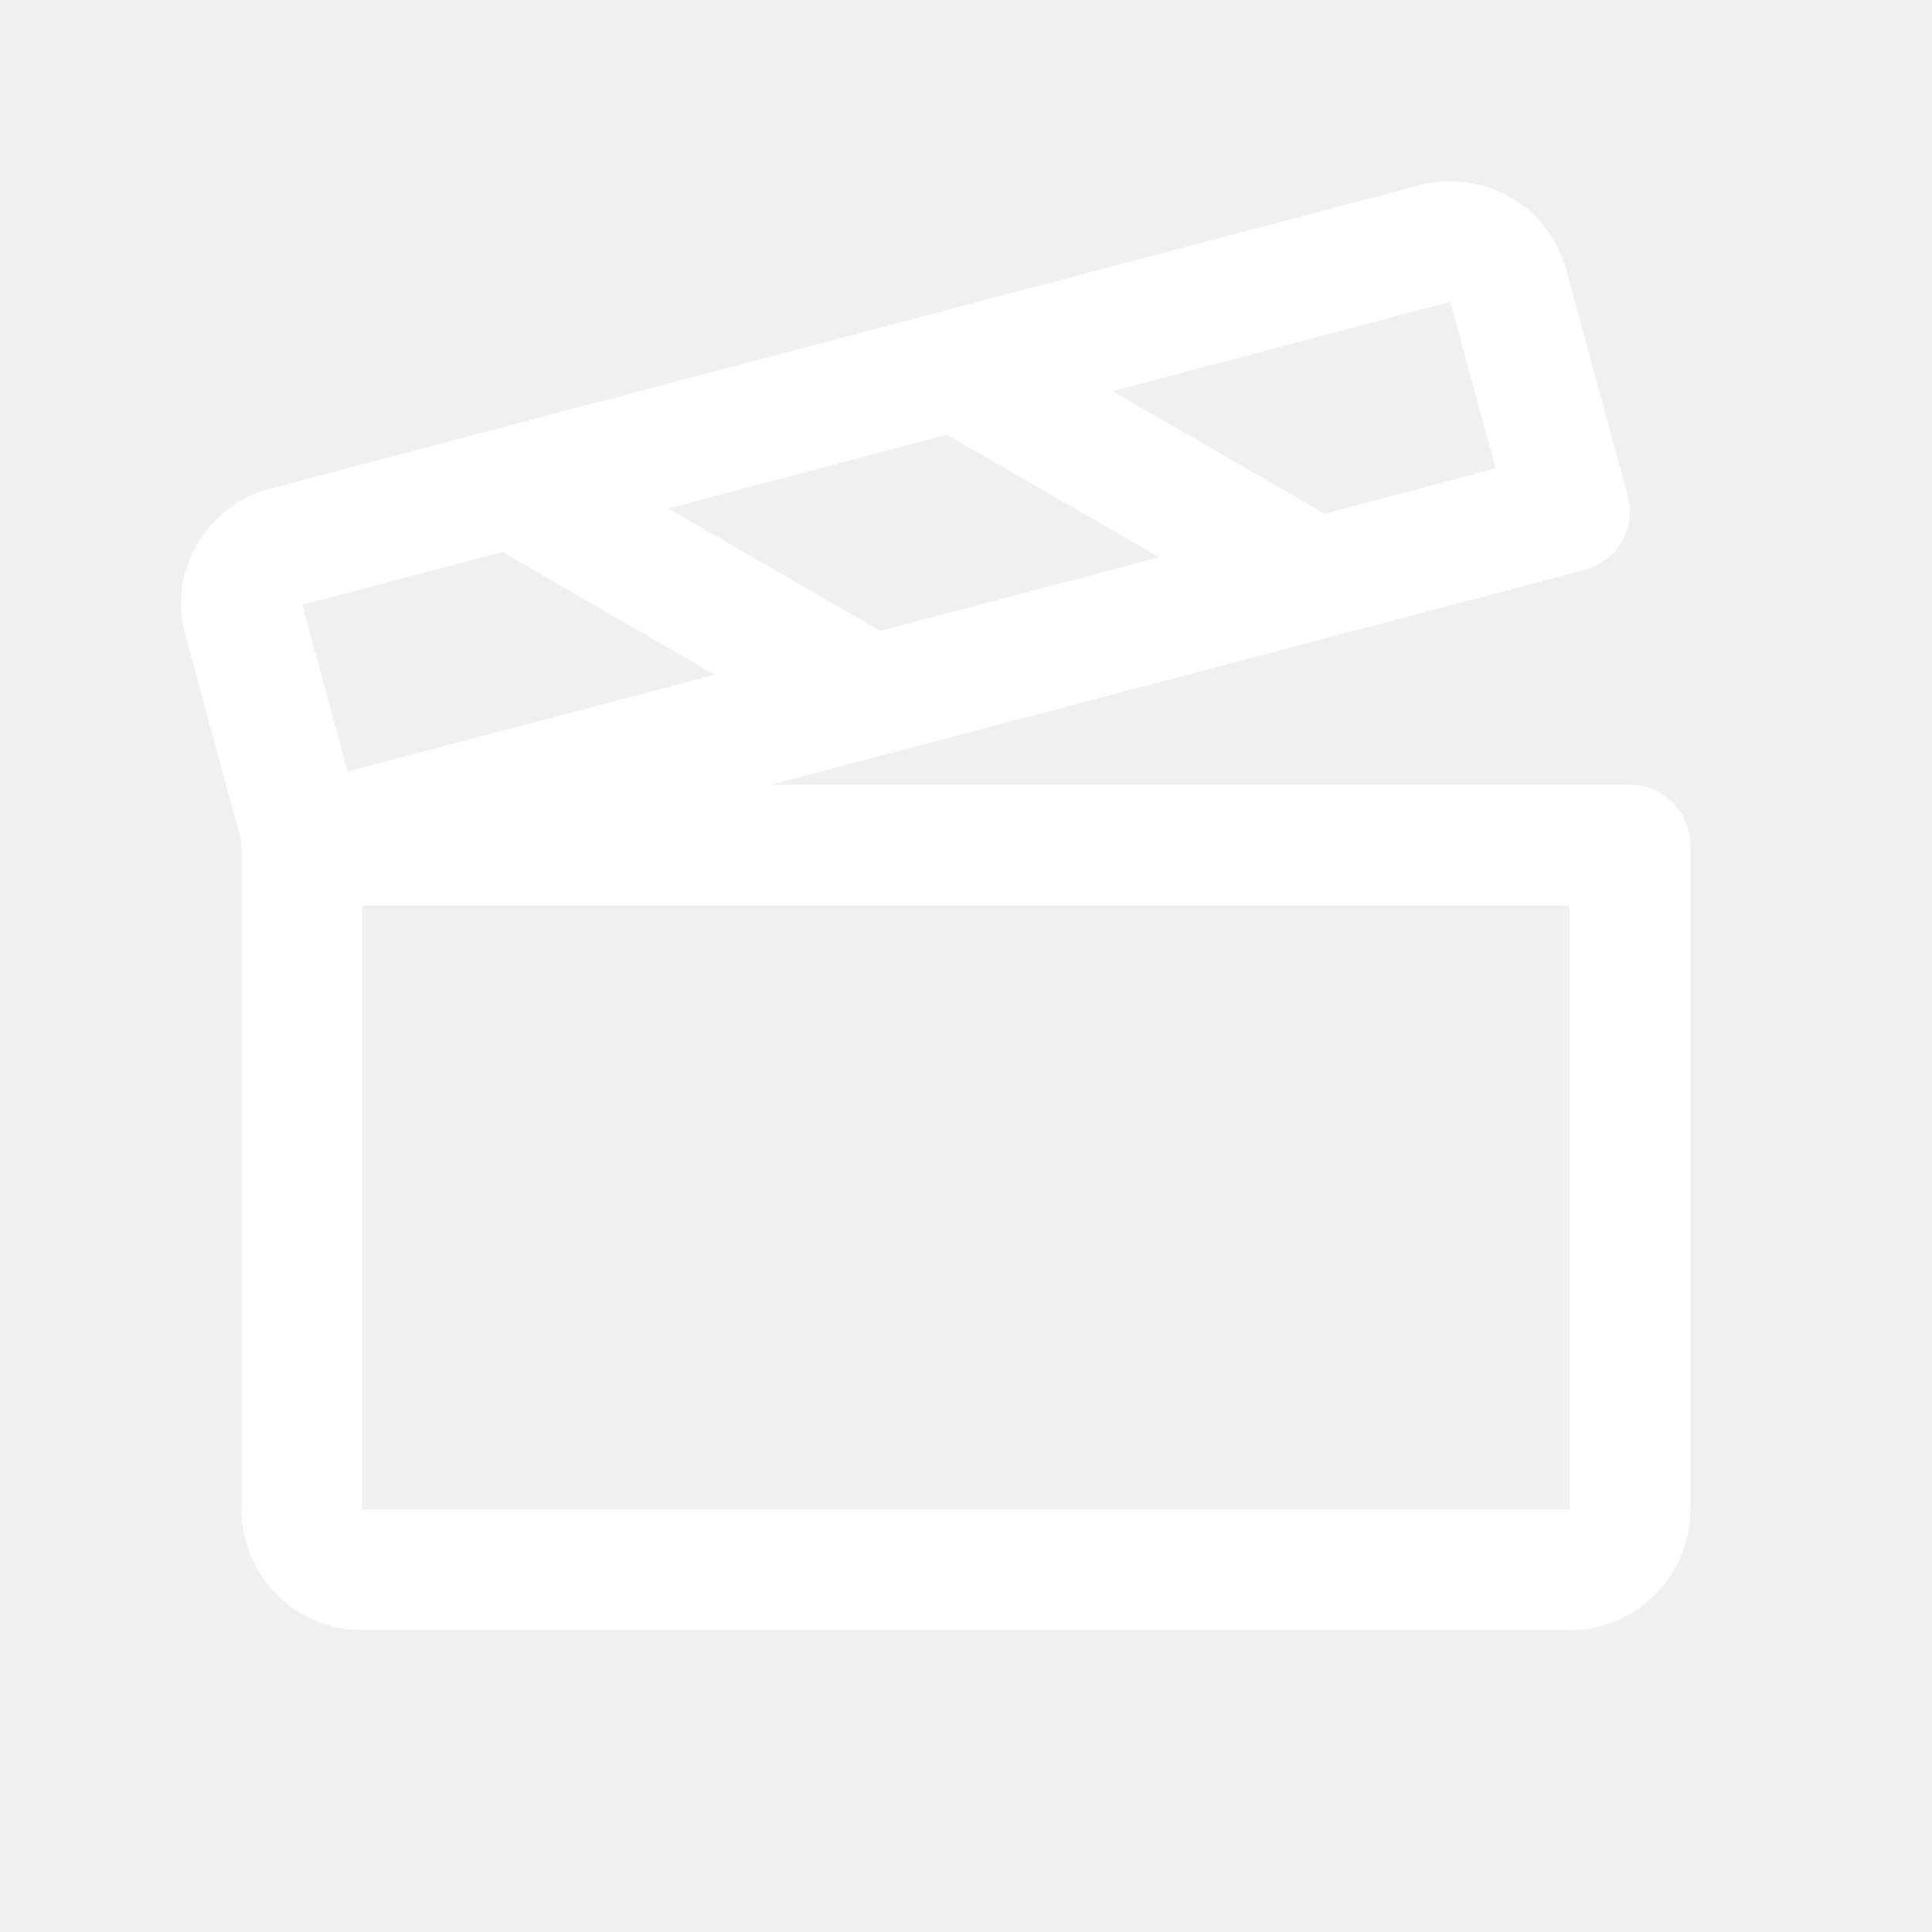
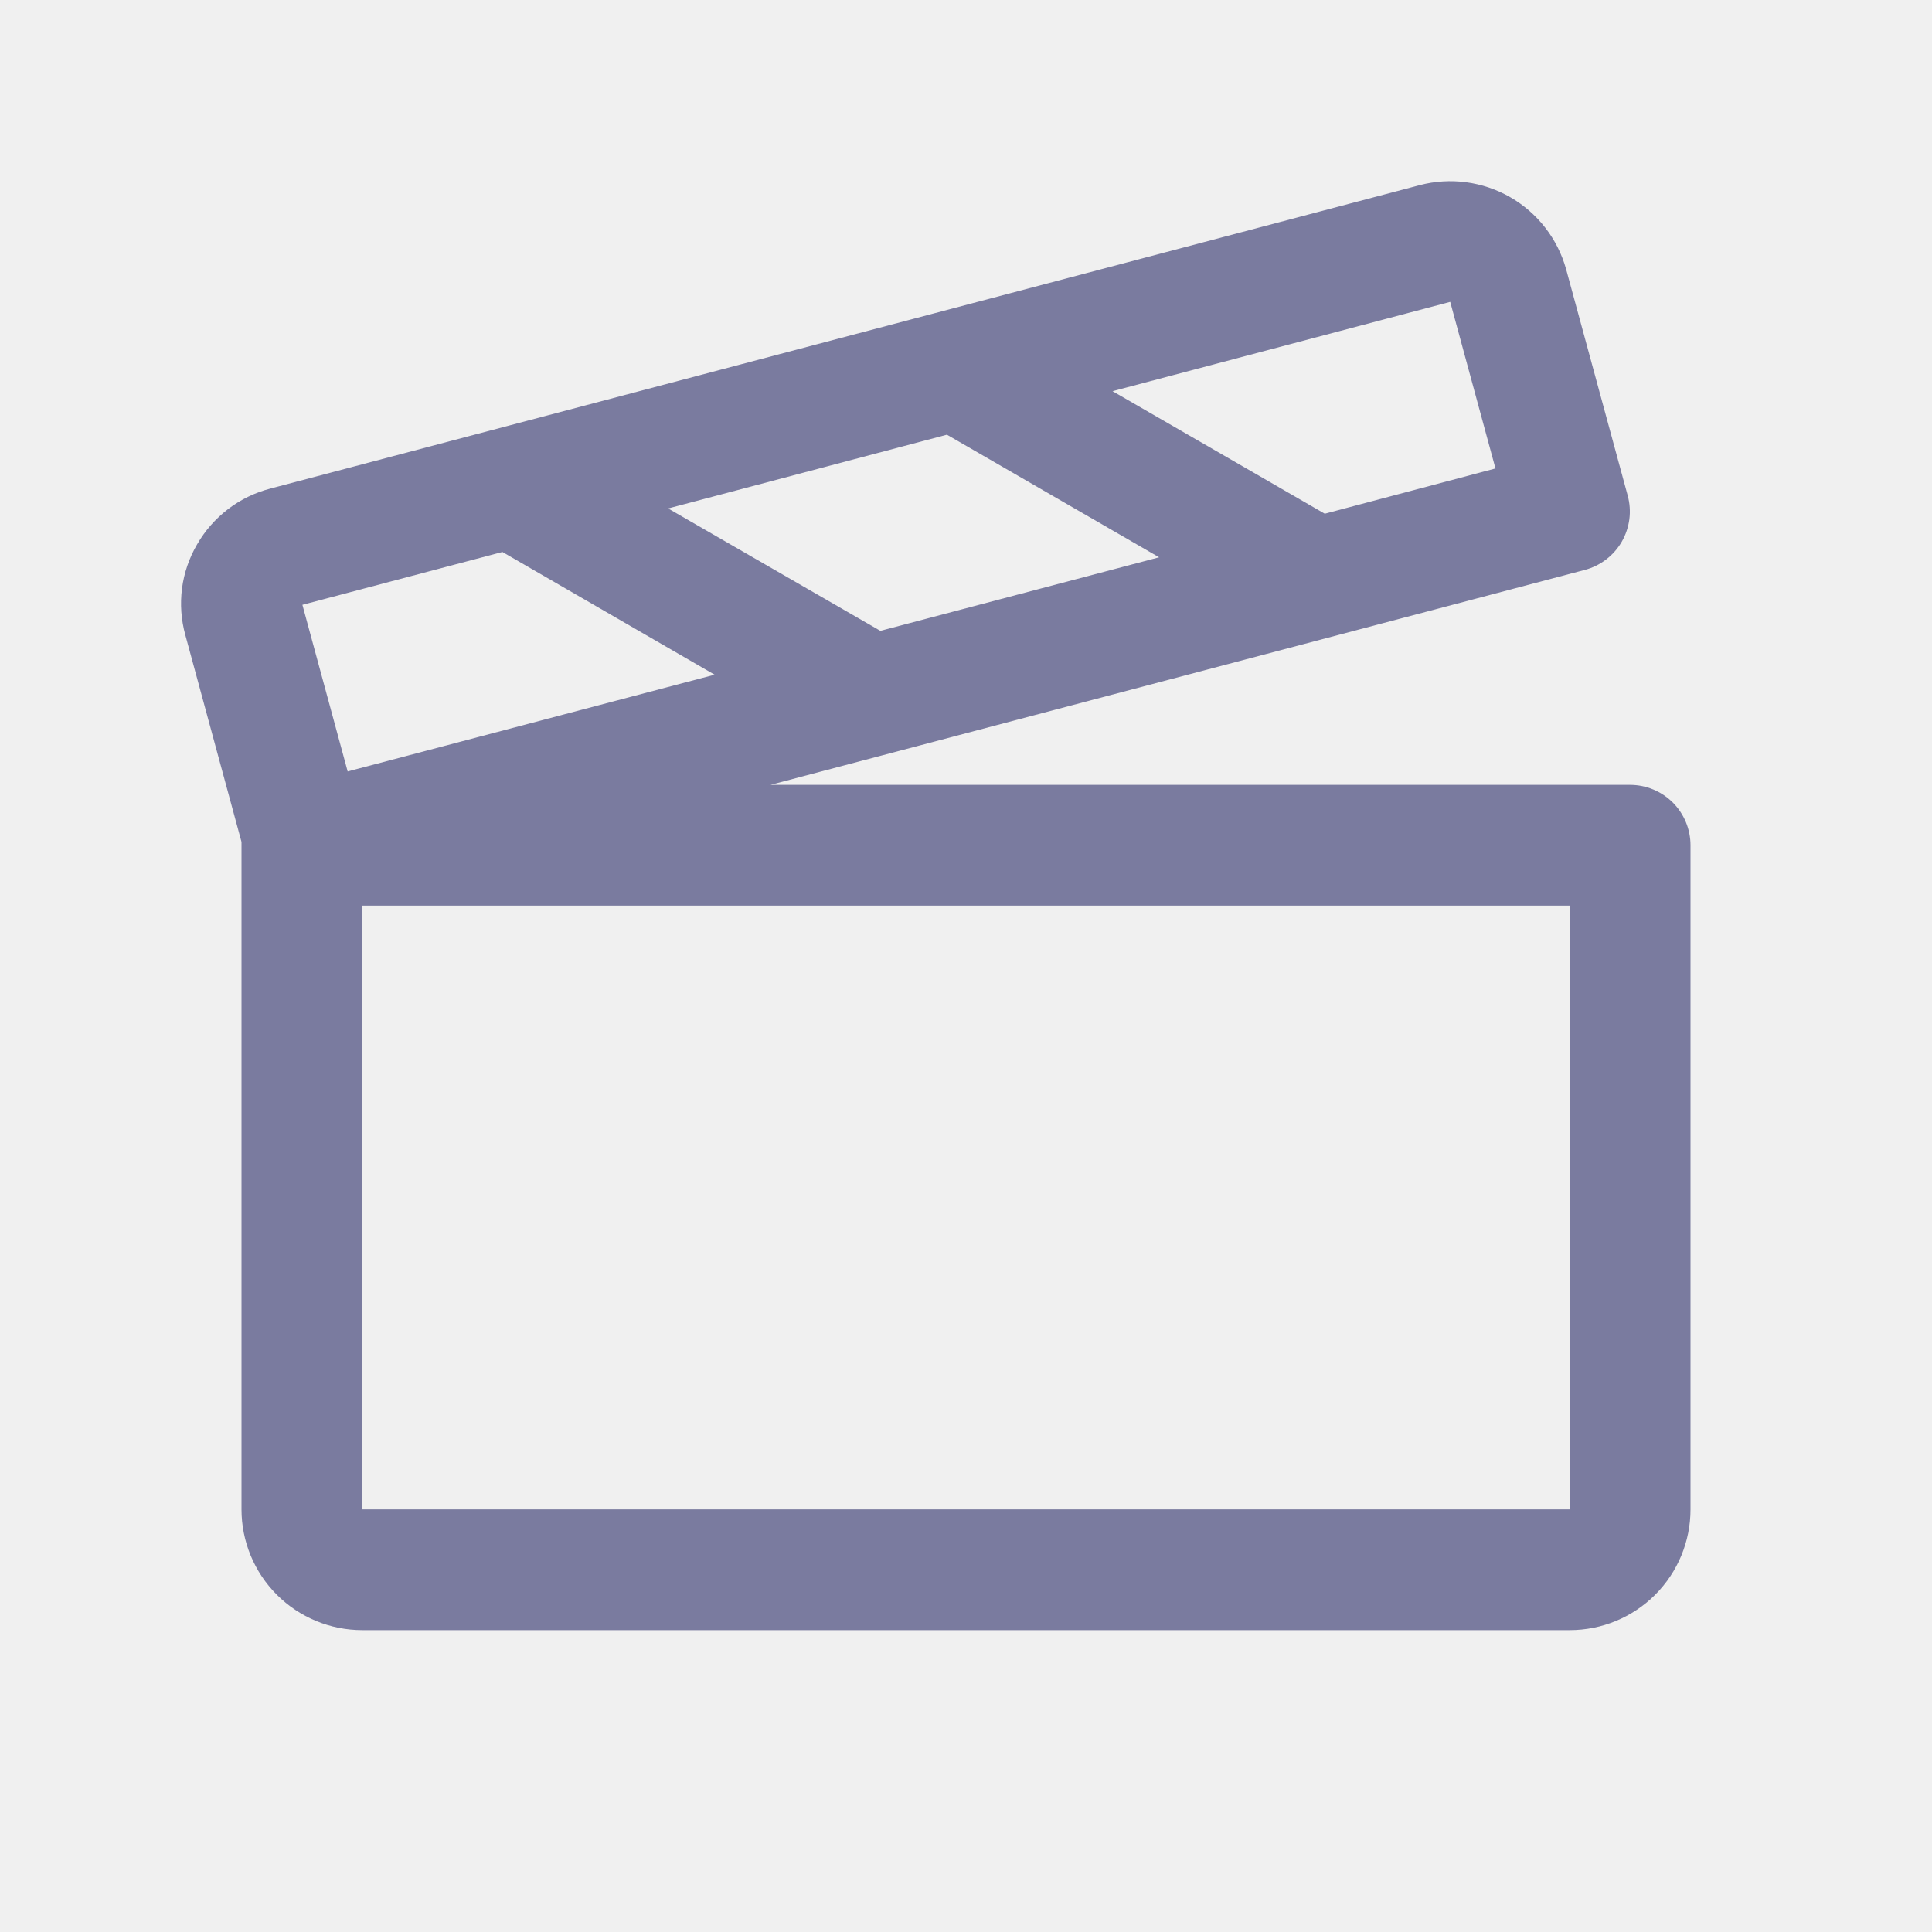
<svg xmlns="http://www.w3.org/2000/svg" width="40" height="40" viewBox="0 0 40 40" fill="none">
-   <path d="M33.75 16.25H15.951L32.812 11.799C32.972 11.757 33.122 11.683 33.253 11.583C33.384 11.483 33.494 11.358 33.577 11.215C33.659 11.072 33.712 10.914 33.734 10.75C33.755 10.586 33.743 10.42 33.7 10.261L32.425 5.574C32.249 4.943 31.833 4.407 31.265 4.081C30.697 3.756 30.023 3.667 29.391 3.834L5.595 10.116C5.278 10.198 4.981 10.343 4.721 10.541C4.461 10.74 4.243 10.988 4.08 11.272C3.916 11.552 3.81 11.863 3.768 12.185C3.727 12.507 3.75 12.834 3.837 13.147L5 17.431C5 17.453 5 17.477 5 17.5V31.25C5 31.913 5.263 32.549 5.732 33.018C6.201 33.487 6.837 33.75 7.5 33.75H32.5C33.163 33.75 33.799 33.487 34.268 33.018C34.737 32.549 35 31.913 35 31.25V17.5C35 17.169 34.868 16.851 34.634 16.616C34.399 16.382 34.081 16.25 33.75 16.25ZM30.025 6.25L30.962 9.699L27.428 10.636L23.034 8.099L30.025 6.25ZM19.605 9L23.998 11.538L18.227 13.061L13.833 10.527L19.605 9ZM7.198 15.972L6.261 12.522L10.402 11.428L14.795 13.969L7.198 15.972ZM32.5 31.25H7.5V18.75H32.5V31.25Z" fill="white" />
+   <path d="M33.75 16.25H15.951L32.812 11.799C32.972 11.757 33.122 11.683 33.253 11.583C33.384 11.483 33.494 11.358 33.577 11.215C33.659 11.072 33.712 10.914 33.734 10.75C33.755 10.586 33.743 10.42 33.7 10.261L32.425 5.574C32.249 4.943 31.833 4.407 31.265 4.081C30.697 3.756 30.023 3.667 29.391 3.834L5.595 10.116C5.278 10.198 4.981 10.343 4.721 10.541C4.461 10.74 4.243 10.988 4.08 11.272C3.916 11.552 3.81 11.863 3.768 12.185C3.727 12.507 3.75 12.834 3.837 13.147L5 17.431C5 17.453 5 17.477 5 17.5V31.25C5 31.913 5.263 32.549 5.732 33.018C6.201 33.487 6.837 33.75 7.5 33.75H32.5C33.163 33.75 33.799 33.487 34.268 33.018C34.737 32.549 35 31.913 35 31.25V17.5C35 17.169 34.868 16.851 34.634 16.616C34.399 16.382 34.081 16.25 33.75 16.25ZM30.025 6.25L30.962 9.699L27.428 10.636L23.034 8.099L30.025 6.25ZM19.605 9L23.998 11.538L18.227 13.061L13.833 10.527L19.605 9ZM7.198 15.972L6.261 12.522L10.402 11.428L14.795 13.969L7.198 15.972ZM32.5 31.25H7.5V18.75H32.5V31.25Z" fill="#7A7B9F" />
</svg>
